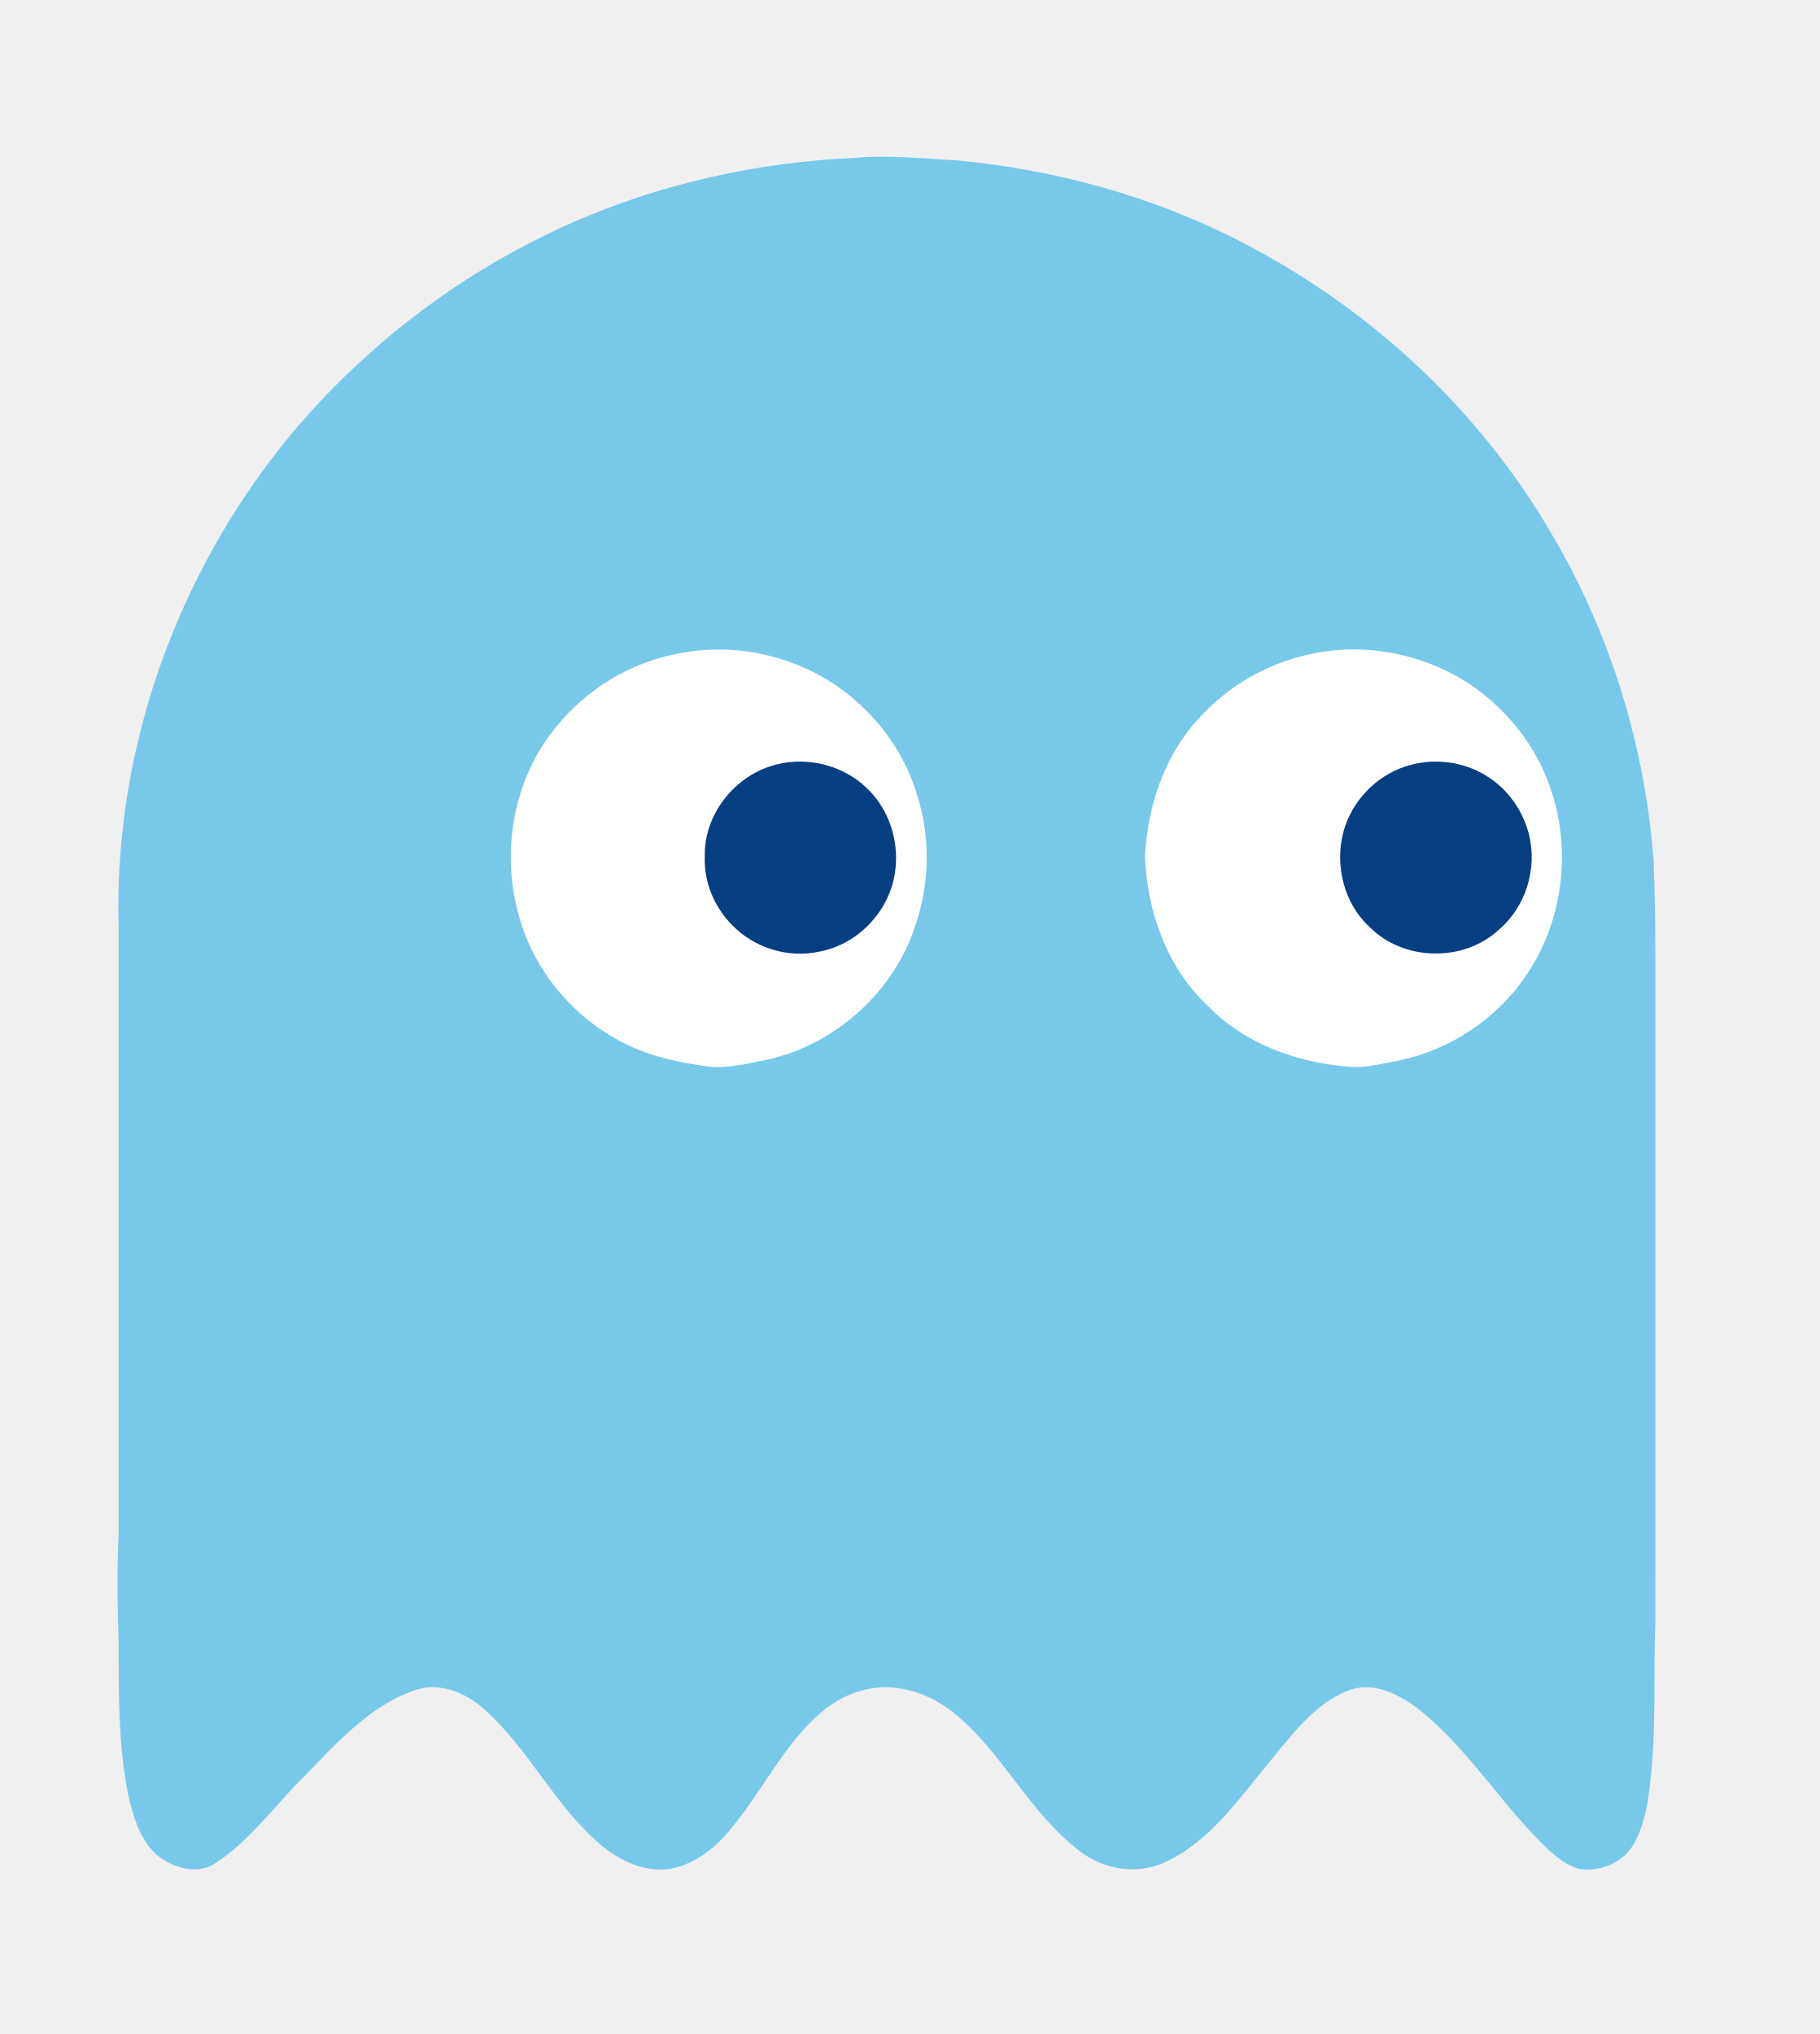
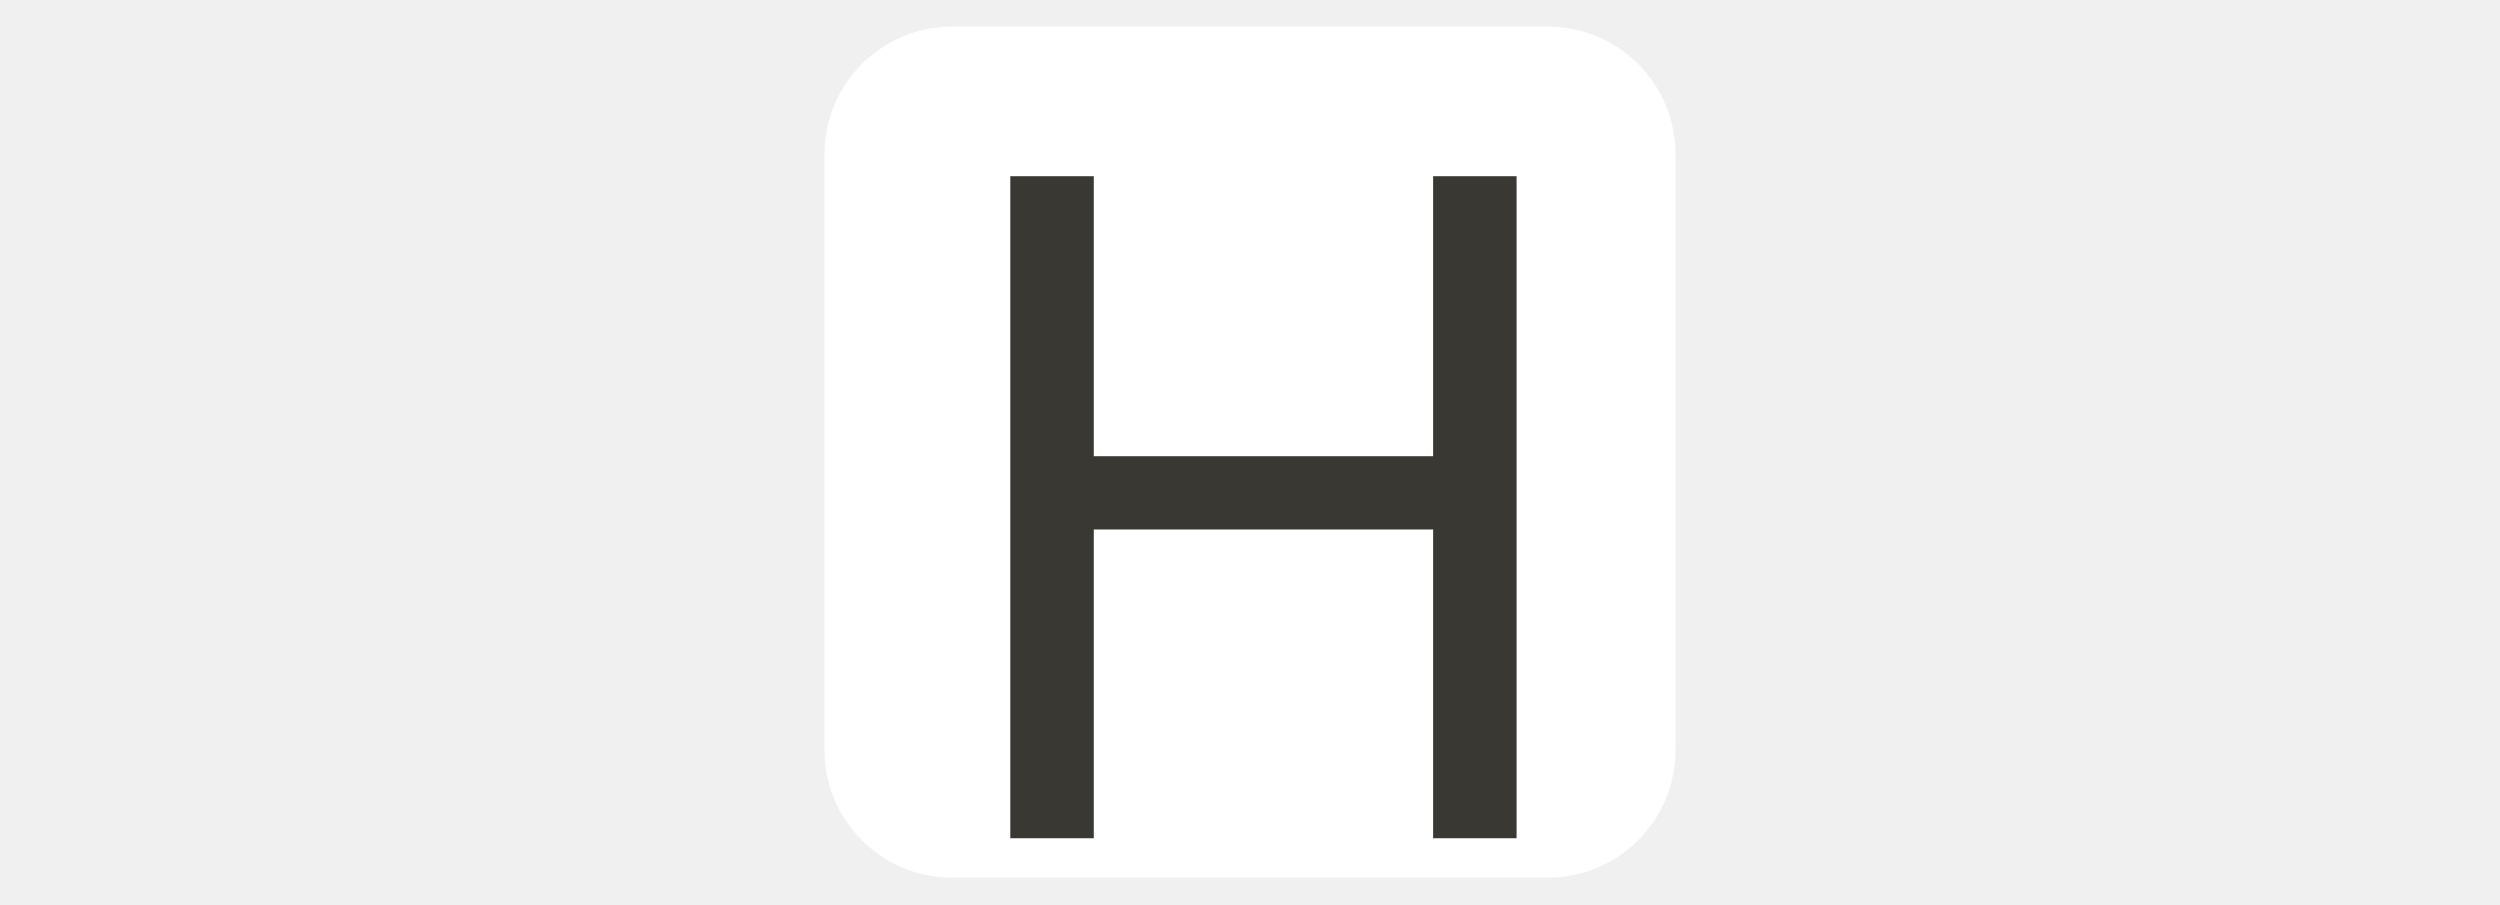
- <svg xmlns="http://www.w3.org/2000/svg" version="1.1" id="logo" x="0px" y="0px" viewBox="0 0 212.5 237.5" enable-background="new 0 0 212.5 237.5" xml:space="preserve">
-   <path id="main" fill="#78C9E9" d="M99.684,18.451c4.017-0.386,8.033,0.069,12.045,0.273c11.729,1.103,23.296,4.312,33.739,9.796  c14.703,7.681,27.338,19.432,35.693,33.8c6.843,11.545,10.894,24.711,11.919,38.089c0.33,8.537,0.187,17.086,0.217,25.631  c-0.004,21.133,0.004,42.266-0.004,63.4c-0.274,6.214,0.148,12.458-0.604,18.646c-0.27,2.506-0.686,5.098-1.967,7.308  c-1.272,2.158-3.938,3.227-6.37,2.822c-1.385-0.391-2.531-1.324-3.59-2.258c-5.411-5.158-9.284-11.779-15.185-16.447  c-2.28-1.729-5.35-3.257-8.22-2.085c-4.073,1.637-6.674,5.385-9.396,8.632c-3.469,4.213-6.769,8.989-11.863,11.351  c-3.183,1.528-7.069,0.942-9.857-1.142c-6.014-4.455-9.131-11.676-14.963-16.327c-2.966-2.383-7.056-3.646-10.786-2.496  c-3.27,0.859-5.762,3.344-7.833,5.892c-2.831,3.578-4.994,7.656-8.055,11.056c-1.694,1.881-3.904,3.387-6.426,3.839  c-2.948,0.396-5.823-0.96-8.029-2.818c-5.363-4.528-8.354-11.168-13.591-15.818c-2.202-2.015-5.45-3.305-8.376-2.145  c-5.263,1.914-9.037,6.273-12.854,10.16c-3.356,3.339-6.148,7.321-10.165,9.935c-2.045,1.398-4.806,0.612-6.639-0.786  c-2.123-1.736-2.931-4.524-3.539-7.091c-1.203-5.936-1.116-12.019-1.138-18.046c-0.134-4.203-0.191-8.41,0.008-12.613  c-0.013-23.596-0.004-47.191-0.004-70.786c-0.704-24.433,9.787-48.85,27.664-65.462c10.638-9.991,23.721-17.413,37.838-21.164  C85.988,19.792,92.819,18.746,99.684,18.451z" />
-   <path fill="#FFFFFF" d="M78.98,76.349c4.62-0.964,9.496-0.543,13.886,1.194c6.739,2.597,12.206,8.407,14.242,15.358  c1.524,4.811,1.463,10.122-0.143,14.907c-2.449,7.92-9.379,14.181-17.46,15.944c-2.254,0.426-4.524,1.063-6.835,0.777  c-3.339-0.456-6.695-1.138-9.722-2.684c-6.092-3.021-10.821-8.74-12.475-15.357c-1.967-7.352-0.425-15.723,4.477-21.62  C68.459,80.518,73.483,77.426,78.98,76.349z" />
-   <path fill="#FFFFFF" d="M153.184,76.345c6.335-1.359,13.183,0.031,18.567,3.626c4.229,2.918,7.629,7.121,9.271,12.023  c2.558,7.291,1.477,15.792-2.979,22.132c-3.417,4.928-8.767,8.467-14.638,9.691c-1.719,0.322-3.435,0.769-5.189,0.781  c-6.361-0.338-12.84-2.592-17.316-7.277c-4.703-4.472-6.957-10.972-7.208-17.355c0.313-5.827,2.258-11.707,6.266-16.058  C143.409,80.053,148.112,77.37,153.184,76.345z" />
-   <path fill="#053F82" d="M89.892,89.493c3.917-1.329,8.528-0.283,11.45,2.657c3.383,3.304,4.273,8.806,2.115,13.014  c-1.502,2.987-4.39,5.297-7.694,5.931c-3.639,0.851-7.686-0.386-10.274-3.079c-2.089-2.097-3.326-5.059-3.192-8.033  C82.176,95.329,85.507,90.926,89.892,89.493z" />
-   <path fill="#053F82" d="M164.122,89.493c3.218-1.073,6.926-0.608,9.739,1.298c2.345,1.515,4.004,3.994,4.681,6.691  c0.973,3.965-0.382,8.398-3.504,11.056c-4.095,3.842-11.138,3.712-15.089-0.274c-3.07-2.792-4.151-7.352-3.04-11.294  C157.908,93.505,160.683,90.596,164.122,89.493z" />
+ <svg xmlns="http://www.w3.org/2000/svg" version="1.1" id="logo" x="0px" y="0px" width="940px" height="340px" viewBox="0 0 940 340" enable-background="new 0 0 940 340" xml:space="preserve">
+   <path fill="#FFFFFF" d="M630,282c0,26.51-21.49,48-48,48H358c-26.51,0-48-21.49-48-48V58c0-26.51,21.49-48,48-48h224  c26.51,0,48,21.49,48,48V282z" />
+   <text transform="matrix(1 0 0 1 346.0601 315.1777)" fill="#393832" font-family="'HoboStd'" font-size="348.637">H</text>
</svg>
